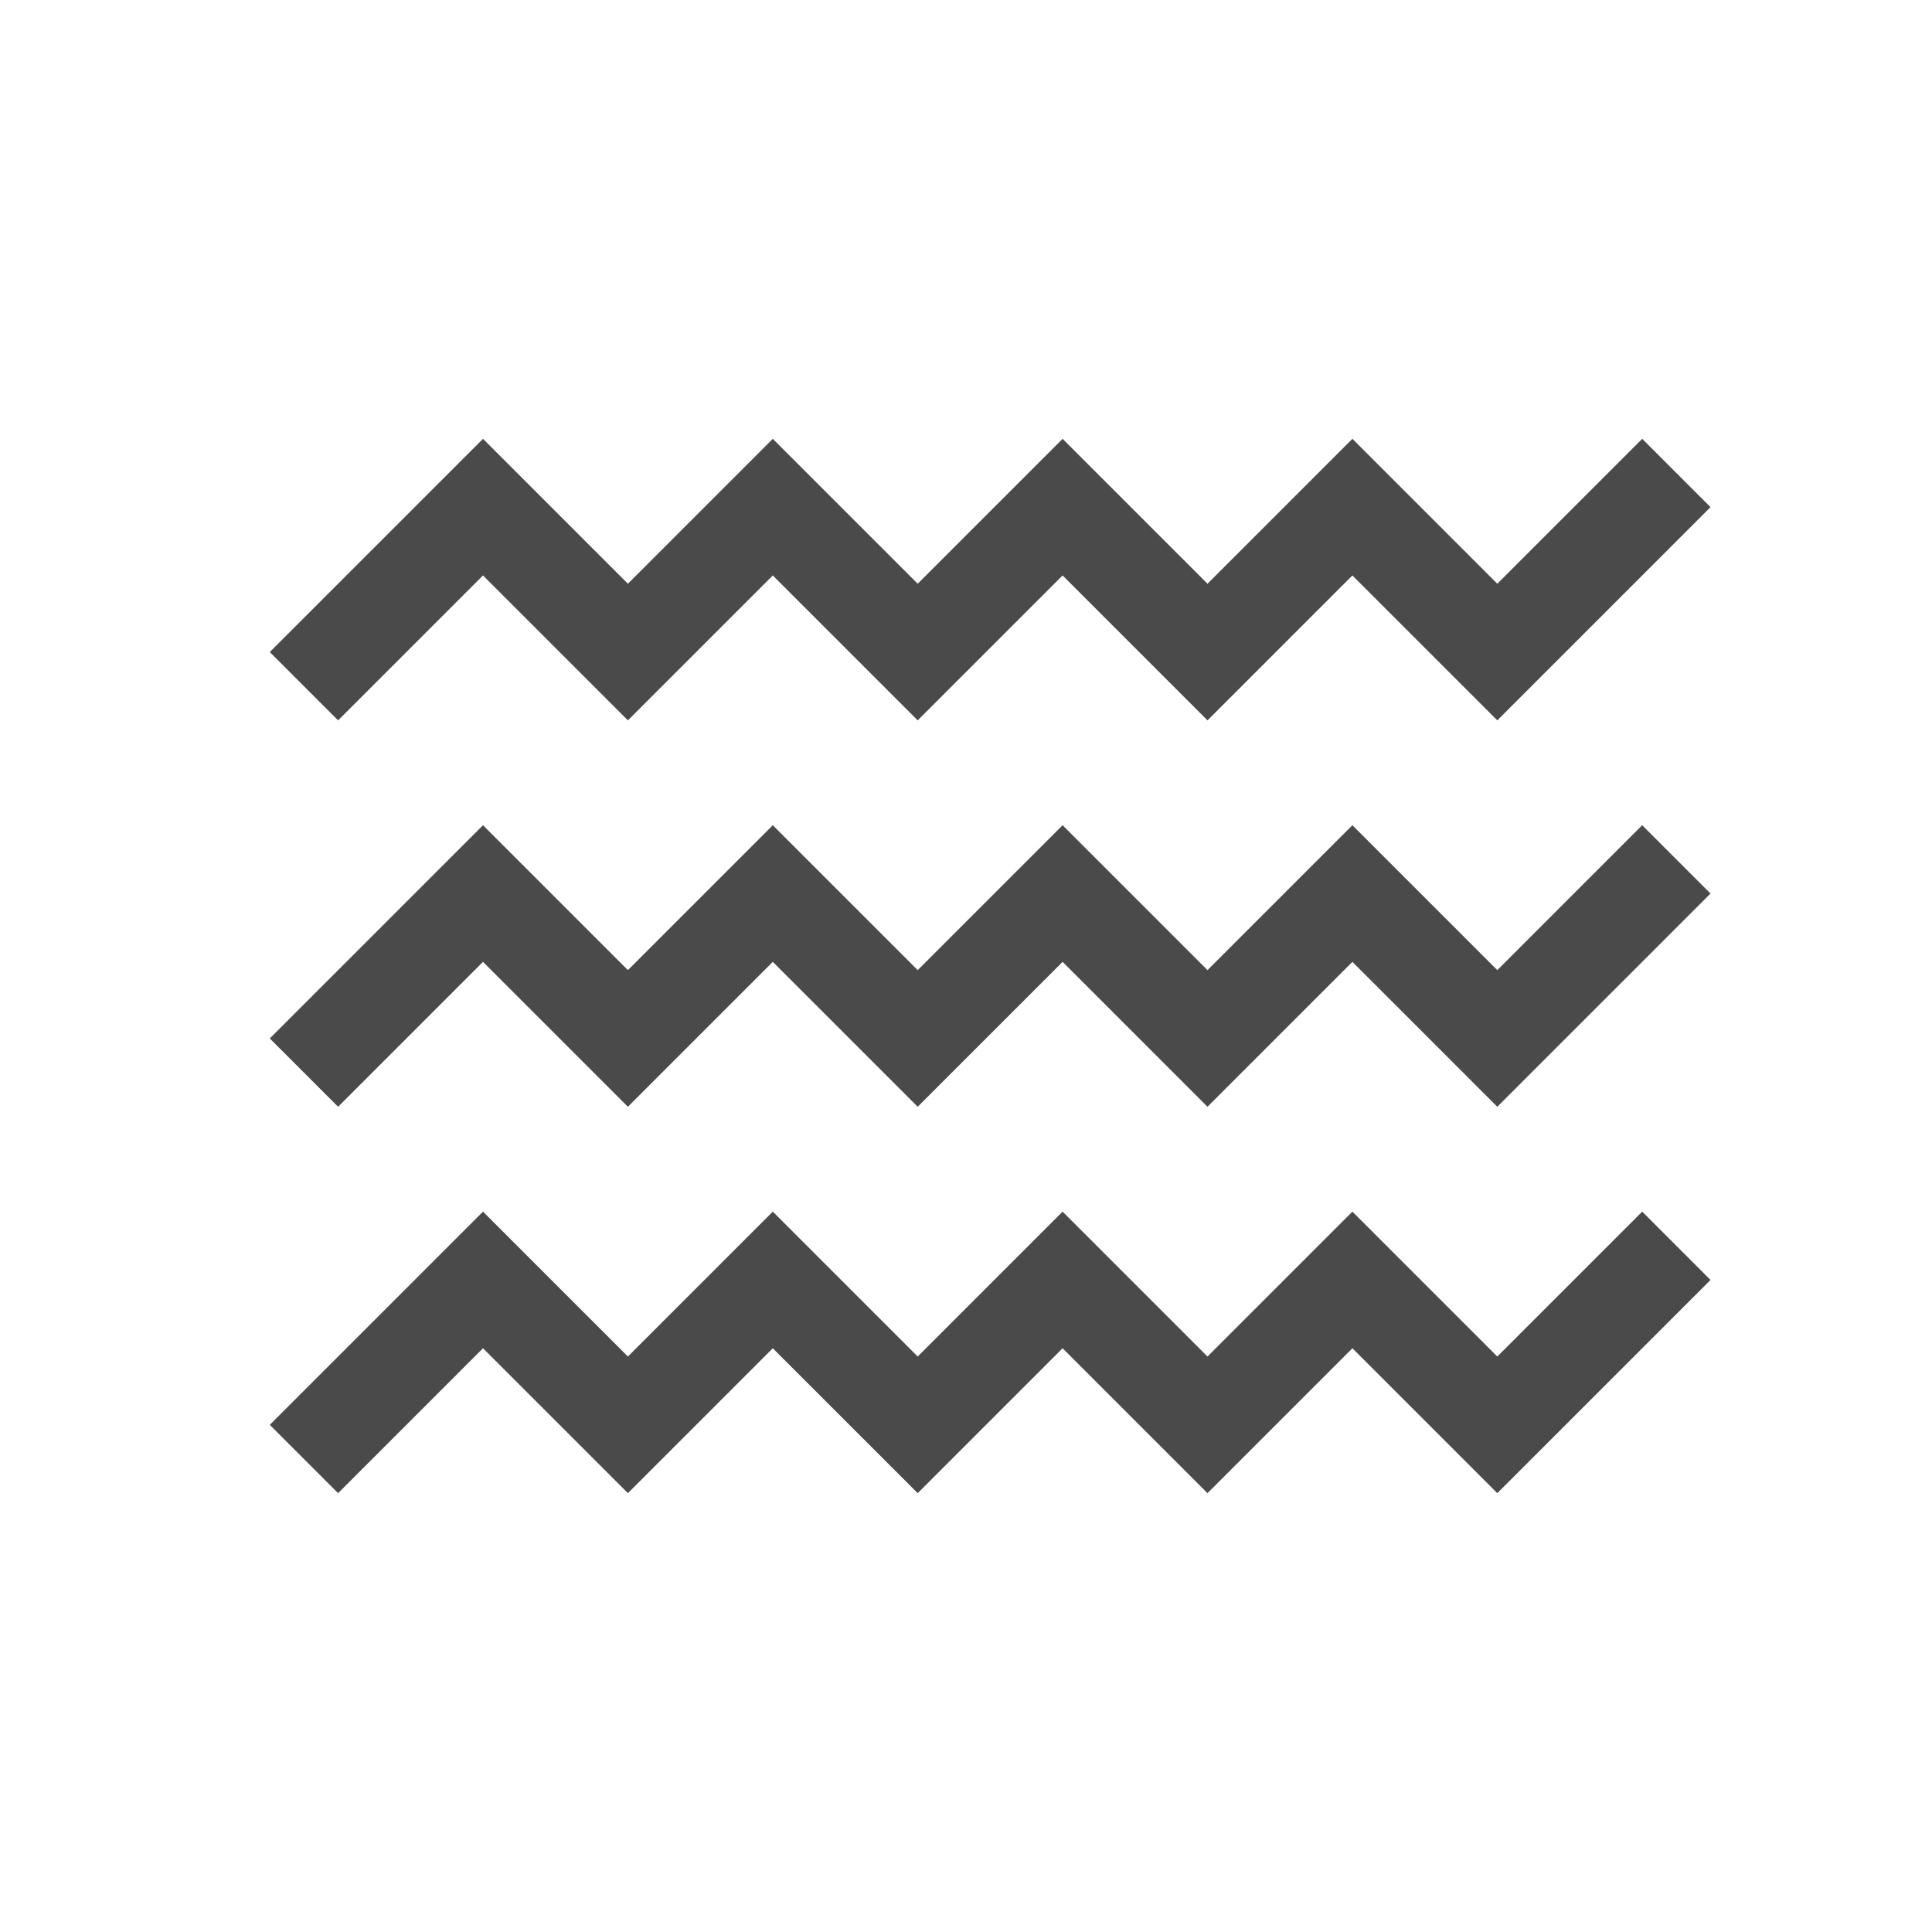
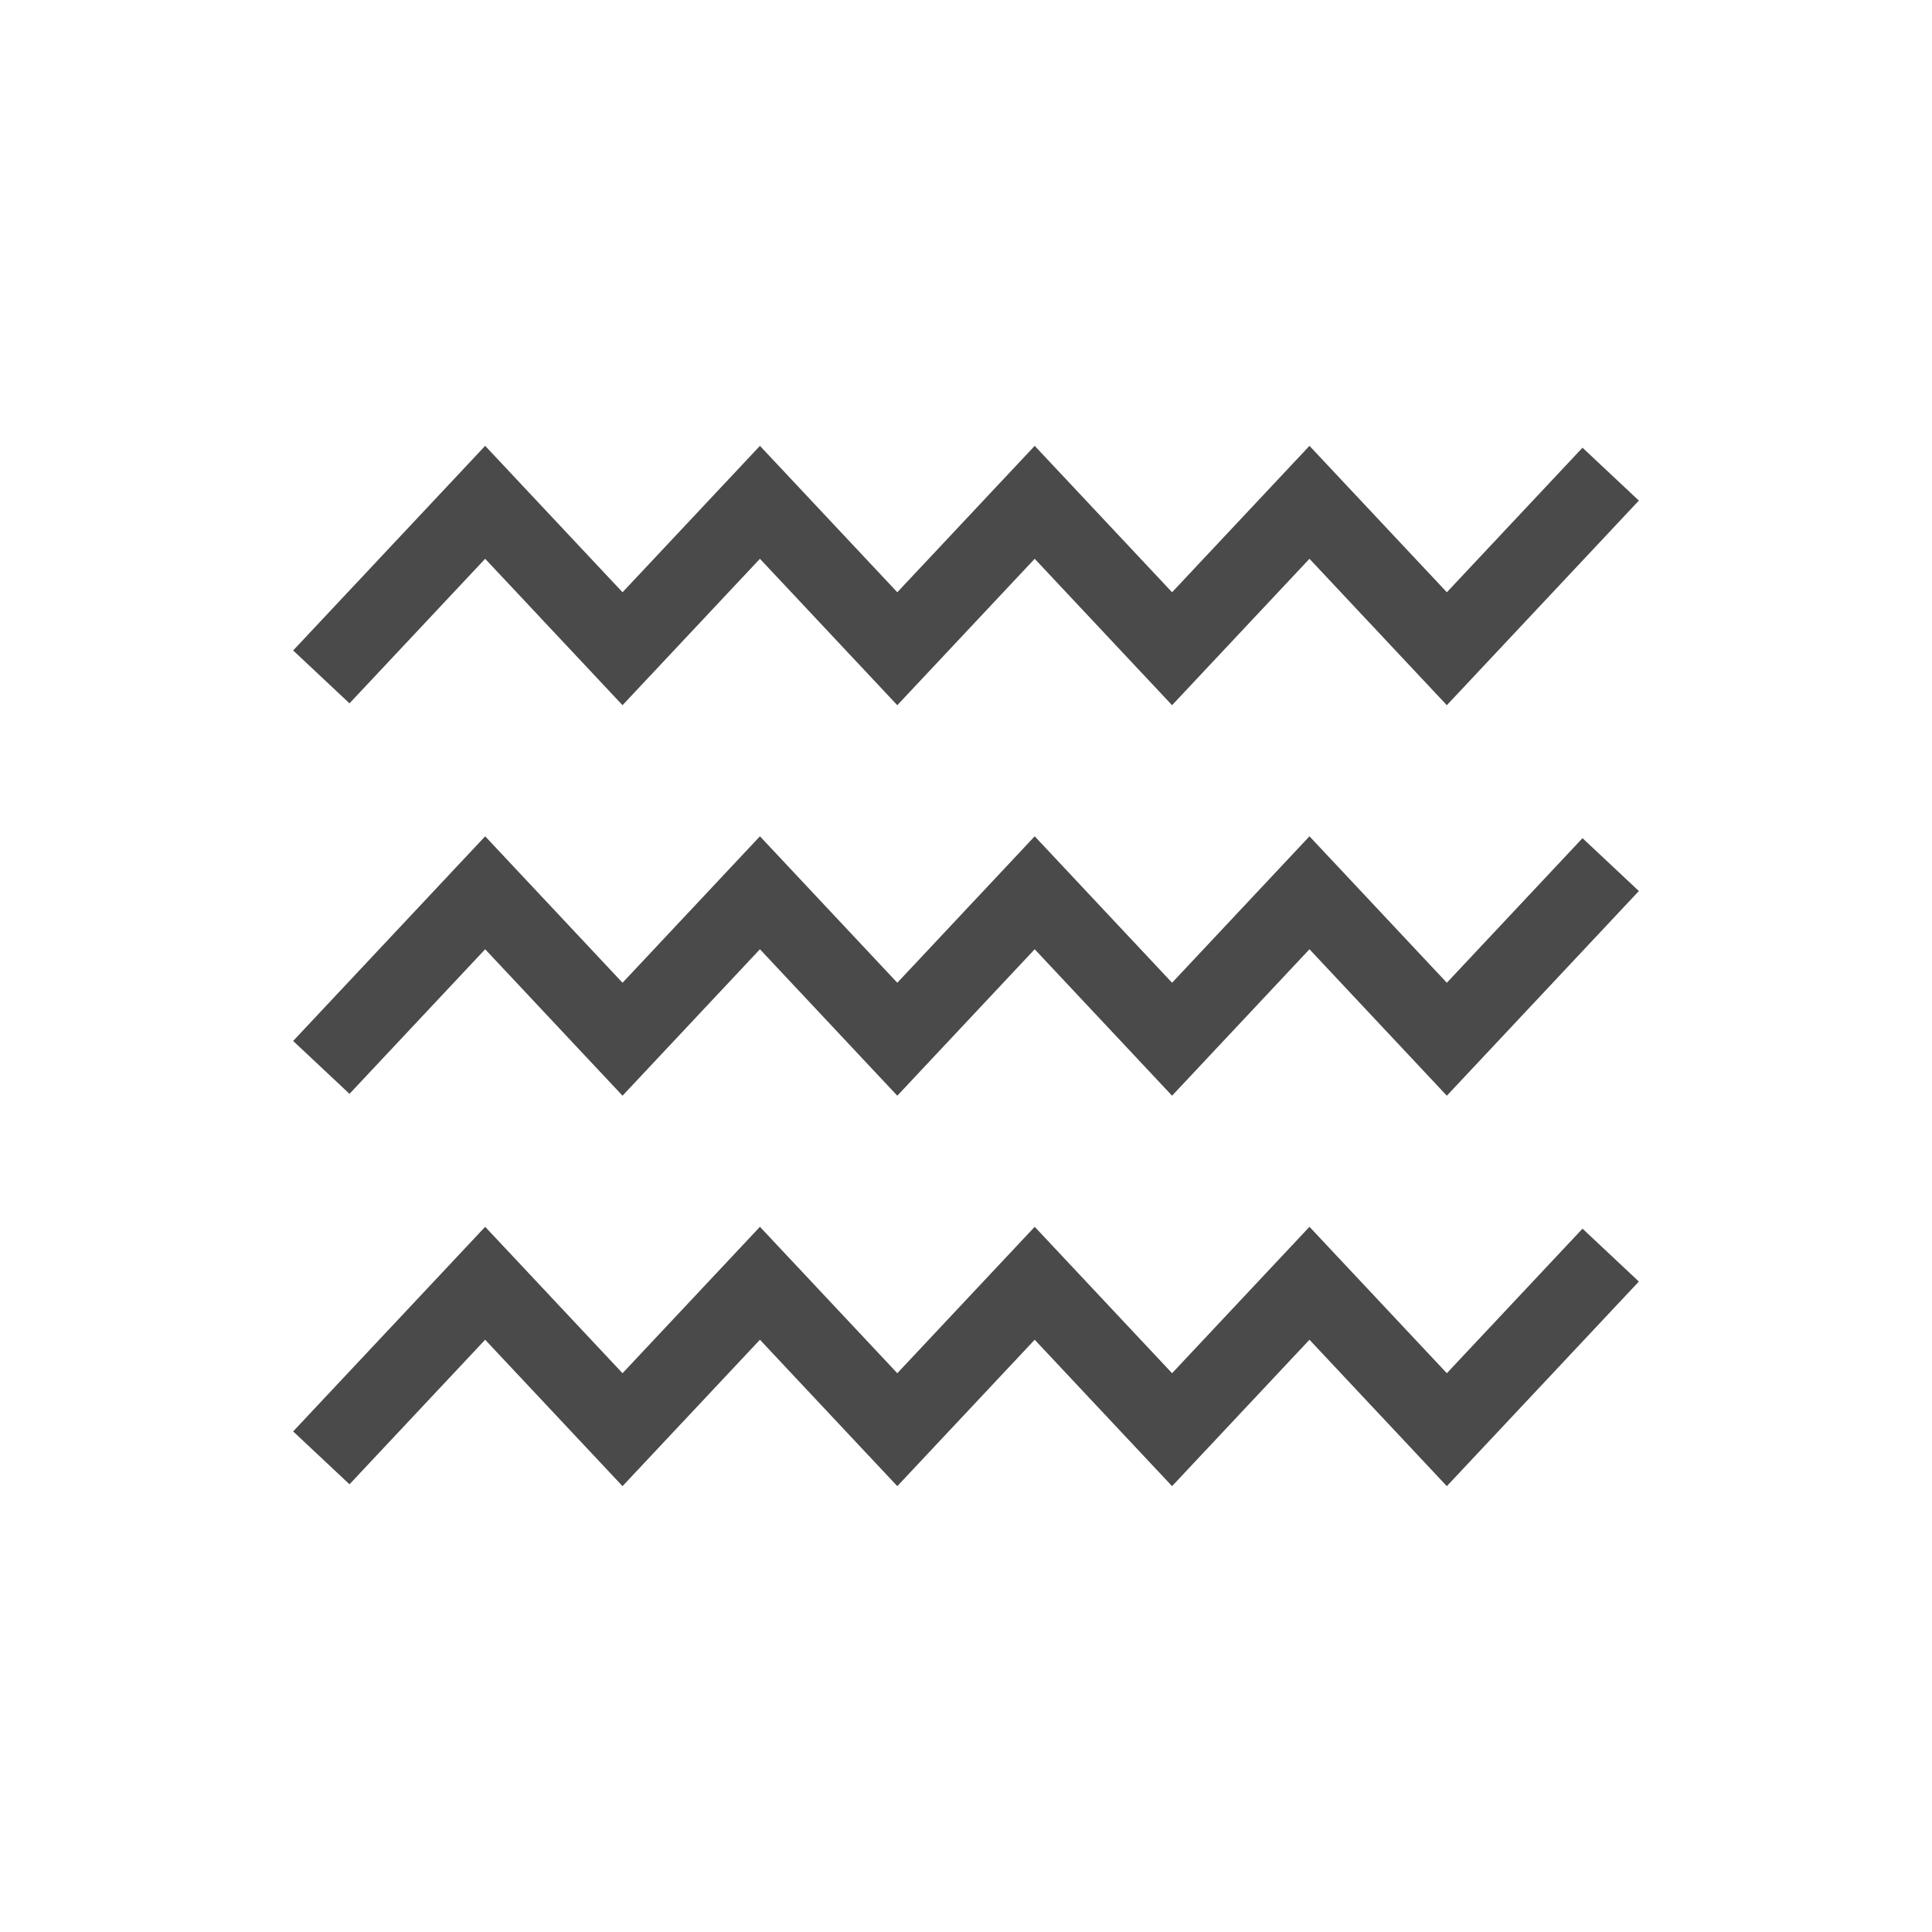
- <svg xmlns="http://www.w3.org/2000/svg" width="40px" height="40px" viewBox="0 0 40 40" version="1.1">
+ <svg xmlns="http://www.w3.org/2000/svg" width="50px" height="50px" viewBox="0 0 50 50" version="1.1">
  <defs />
-   <g id="Symbols" stroke="none" stroke-width="1" fill="none" fill-rule="evenodd" stroke-linecap="square">
-     <g id="water_icon_active" stroke-width="2" stroke="#4A4A4A">
-       <g id="Water" transform="translate(7, 10.5)">
-         <polyline id="Line" points="0 3 3 0 6 3 9 0 12 3 15 0 18 3 21 0 24 3 27 0" />
-         <polyline id="Line" points="0 19 3 16 6 19 9 16 12 19 15 16 18 19 21 16 24 19 27 16" />
-         <polyline id="Line" points="0 11 3 8 6 11 9 8 12 11 15 8 18 11 21 8 24 11 27 8" />
+   <g id="City-Dashboard" stroke="none" stroke-width="1" fill="none" fill-rule="evenodd">
+     <g id="Desktop-(Out-of-date-versions)" transform="translate(-13899, -2931)" />
+     <g id="icons/water_icon_active" stroke-linecap="square" stroke-width="2" stroke="#4A4A4A">
+       <g id="Water" transform="translate(9, 13)">
+         <polyline id="Line" points="0 3.789 3.556 0 7.111 3.789 10.667 0 14.222 3.789 17.778 0 21.333 3.789 24.889 0 28.444 3.789 32 0" />
+         <polyline id="Line" points="0 24 3.556 20.211 7.111 24 10.667 20.211 14.222 24 17.778 20.211 21.333 24 24.889 20.211 28.444 24 32 20.211" />
+         <polyline id="Line" points="0 13.895 3.556 10.105 7.111 13.895 10.667 10.105 14.222 13.895 17.778 10.105 21.333 13.895 24.889 10.105 28.444 13.895 32 10.105" />
      </g>
    </g>
  </g>
</svg>
